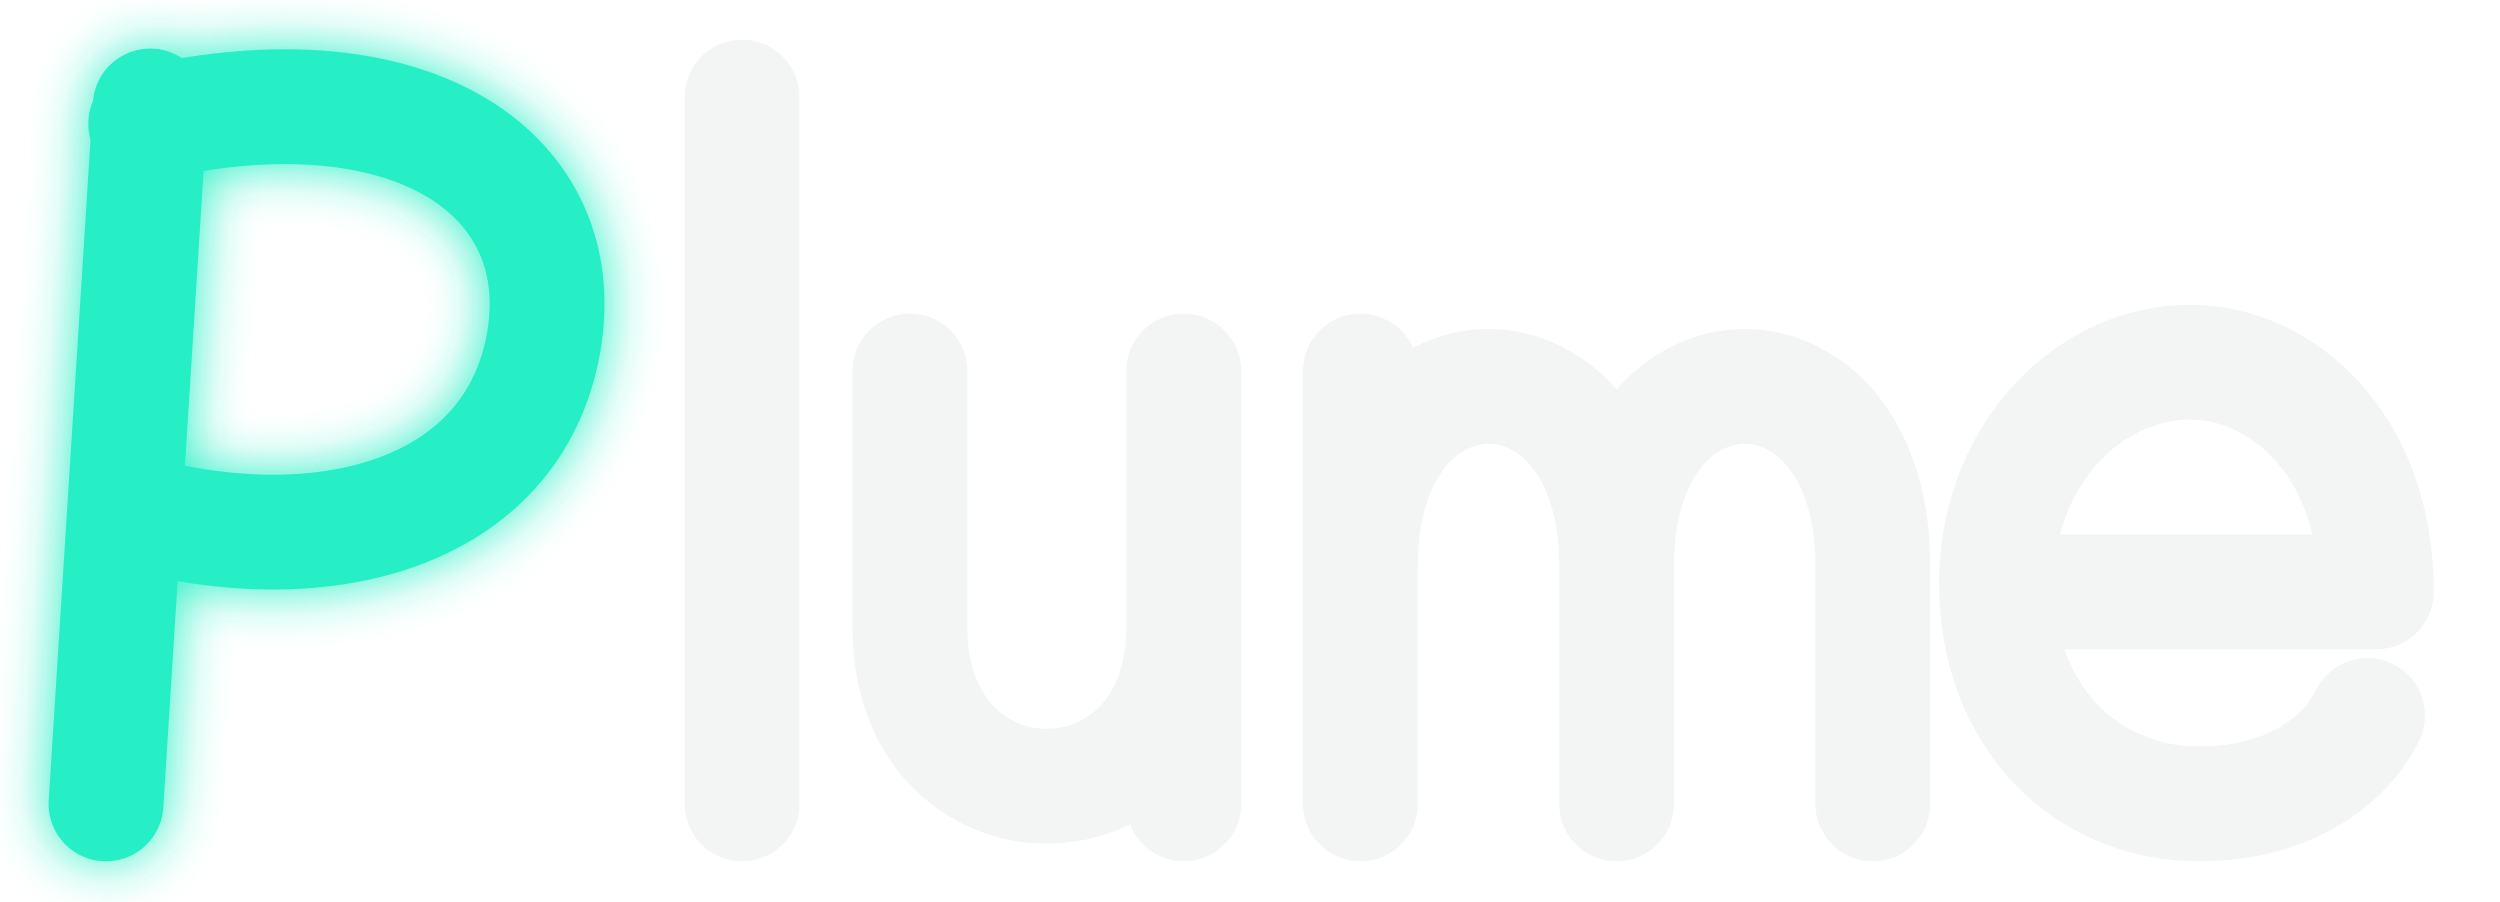
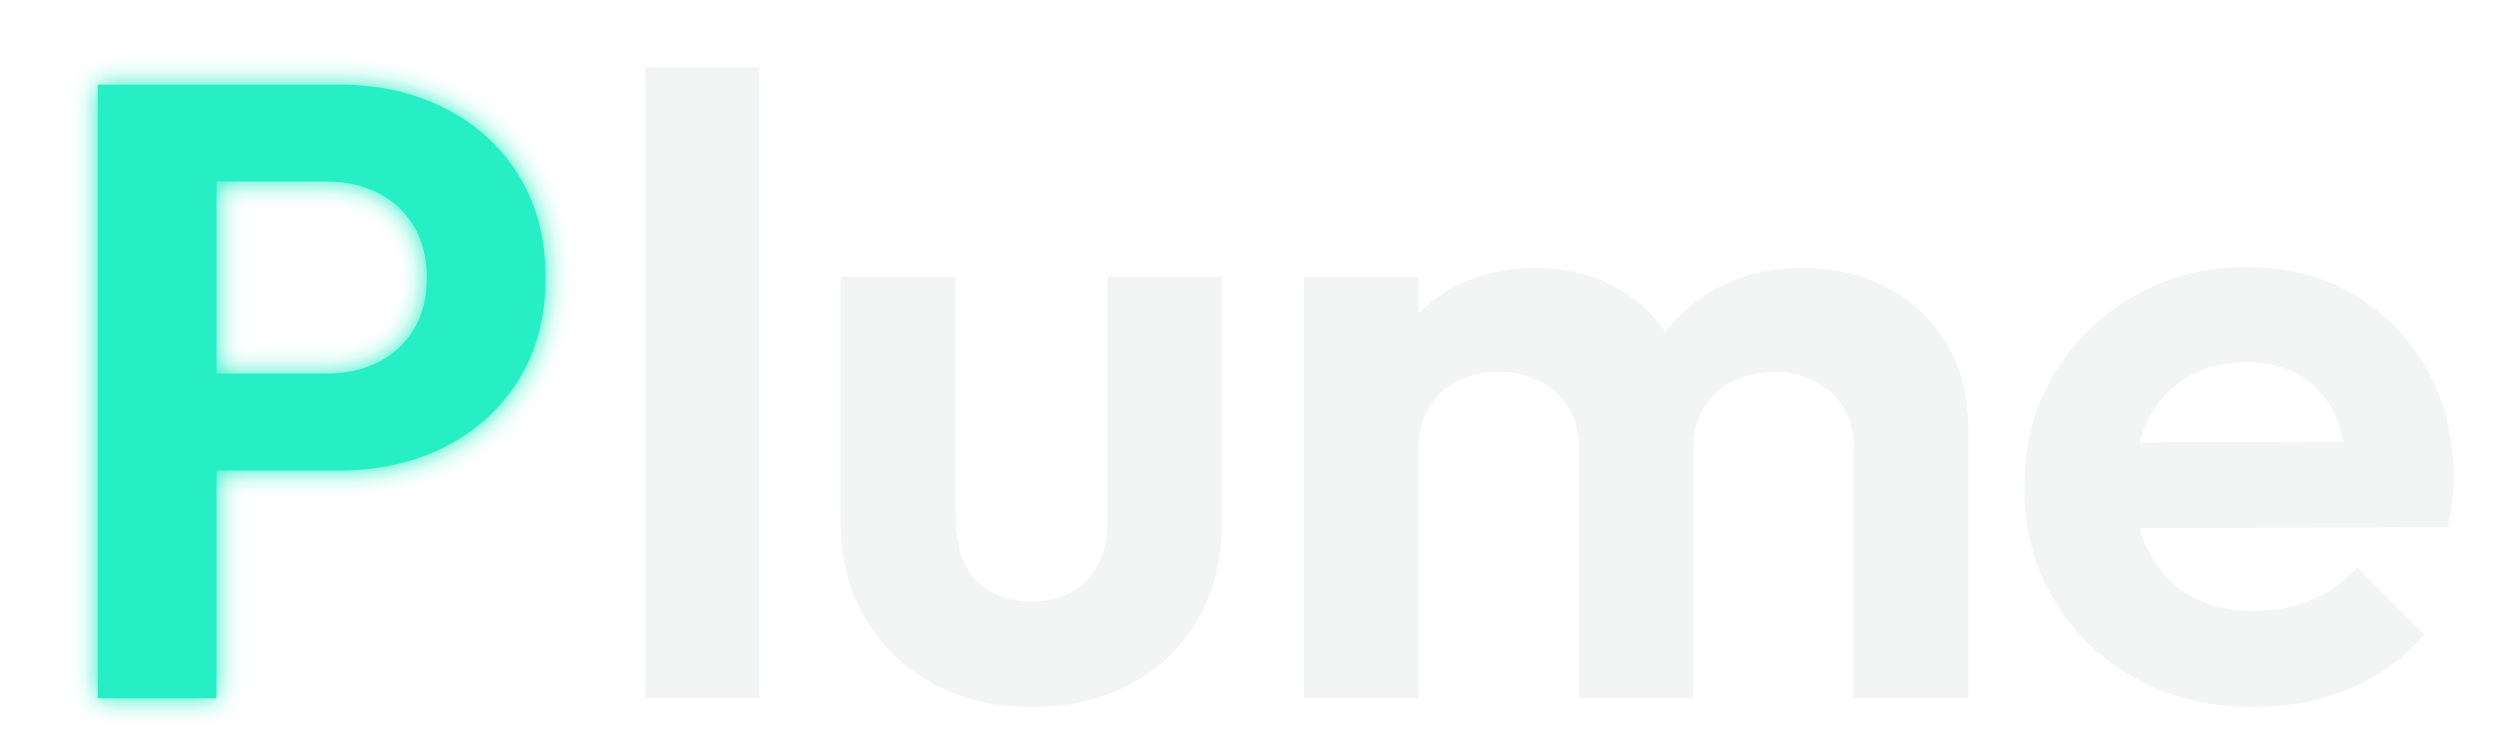
- <svg xmlns="http://www.w3.org/2000/svg" viewBox="10 18 566 204" role="img" aria-label="Plume">
+ <svg xmlns="http://www.w3.org/2000/svg" viewBox="-40 -800 2864 860" role="img" aria-label="Plume">
  <defs>
-     <filter id="glow" x="-30%" y="-30%" width="160%" height="160%">
-       <feGaussianBlur stdDeviation="6" result="b" />
+     <filter id="g" x="-40%" y="-40%" width="180%" height="180%">
+       <feGaussianBlur stdDeviation="14" result="b" />
      <feMerge>
        <feMergeNode in="b" />
        <feMergeNode in="SourceGraphic" />
      </feMerge>
    </filter>
  </defs>
-   <g fill="none" stroke-linecap="round" stroke-linejoin="round" stroke-width="26">
-     <g stroke="#26EFC5" filter="url(#glow)">
-       <path d="M34 200 L44 42" />
-       <path d="M43 46 C 104 32 140 58 133 96 C 126 134 84 146 40 134" />
-     </g>
-     <g stroke="#F2F5F4">
-       <path d="M178 40 L178 200" />
-       <path d="M216 102 L216 160 C216 208 278 208 278 160 L278 102 M278 160 L278 200" />
-       <path d="M318 200 L318 102 M318 146 C318 92 376 92 376 146 L376 200 M376 146 C376 92 434 92 434 146 L434 200" />
-       <path d="M474 152 L548 152 C548 118 526 100 506 100 C482 100 462 122 462 150 C462 180 482 200 508 200 C526 200 540 192 546 180" />
-     </g>
+   <g transform="scale(1 -1)">
+     <path d="M72 0V703H349Q416 703 469.5 676.0Q523 649 554.0 599.5Q585 550 585.0 482.0Q585 414 554.0 364.5Q523 315 469.5 288.0Q416 261 349 261H208V0ZM208 592V372H335Q367 372 393.0 385.0Q419 398 434.0 422.5Q449 447 449 482Q449 516 434.0 541.0Q419 566 393.0 579.0Q367 592 335 592Z" fill="#26EFC5" transform="translate(0 0)" filter="url(#g)" />
+     <path d="M58 0V723H189V0Z" fill="#F2F5F4" transform="translate(641 0)" />
+     <path d="M264 -10Q200 -10 150.5 17.0Q101 44 73.0 92.0Q45 140 45 203V483H177V206Q177 176 187.0 154.5Q197 133 217.0 122.0Q237 111 264 111Q305 111 328.0 136.0Q351 161 351 206V483H482V203Q482 139 454.5 91.0Q427 43 377.5 16.5Q328 -10 264 -10Z" fill="#F2F5F4" transform="translate(878 0)" />
+     <path d="M58 0V483H189V441Q206 458 229 471Q271 493 324 493Q374 493 415 471Q449 452 472 420Q496 451 531 470Q575 493 629.0 493.0Q683 493 726.0 470.5Q769 448 794.0 406.0Q819 364 819 306V0H688V285Q688 327 661.5 350.5Q635 374 596 374Q571 374 549.5 363.5Q528 353 516.0 333.0Q504 313 504 285V0H373V285Q373 327 346.5 350.5Q320 374 281 374Q255 374 234.0 363.5Q213 353 201.0 333.0Q189 313 189 285V0Z" fill="#F2F5F4" transform="translate(1396 0)" />
+     <path d="M289 -10Q213 -10 154.0 22.5Q95 55 60.5 112.0Q26 169 26 242Q26 314 59.5 370.5Q93 427 151.0 460.5Q209 494 280 494Q350 494 403.5 462.5Q457 431 487.5 376.5Q518 322 518 253Q518 240 516.5 226.5Q515 213 511 196L158 195Q162 180 169 168Q185 135 216.0 117.5Q247 100 288 100Q325 100 355.0 112.5Q385 125 407 150L484 73Q449 32 398.5 11.0Q348 -10 289 -10ZM158 293 392 294Q388 311 382 325Q368 354 342.5 369.5Q317 385 280 385Q241 385 212.0 367.5Q183 350 168 319Q162 307 158 293Z" fill="#F2F5F4" transform="translate(2253 0)" />
  </g>
</svg>
